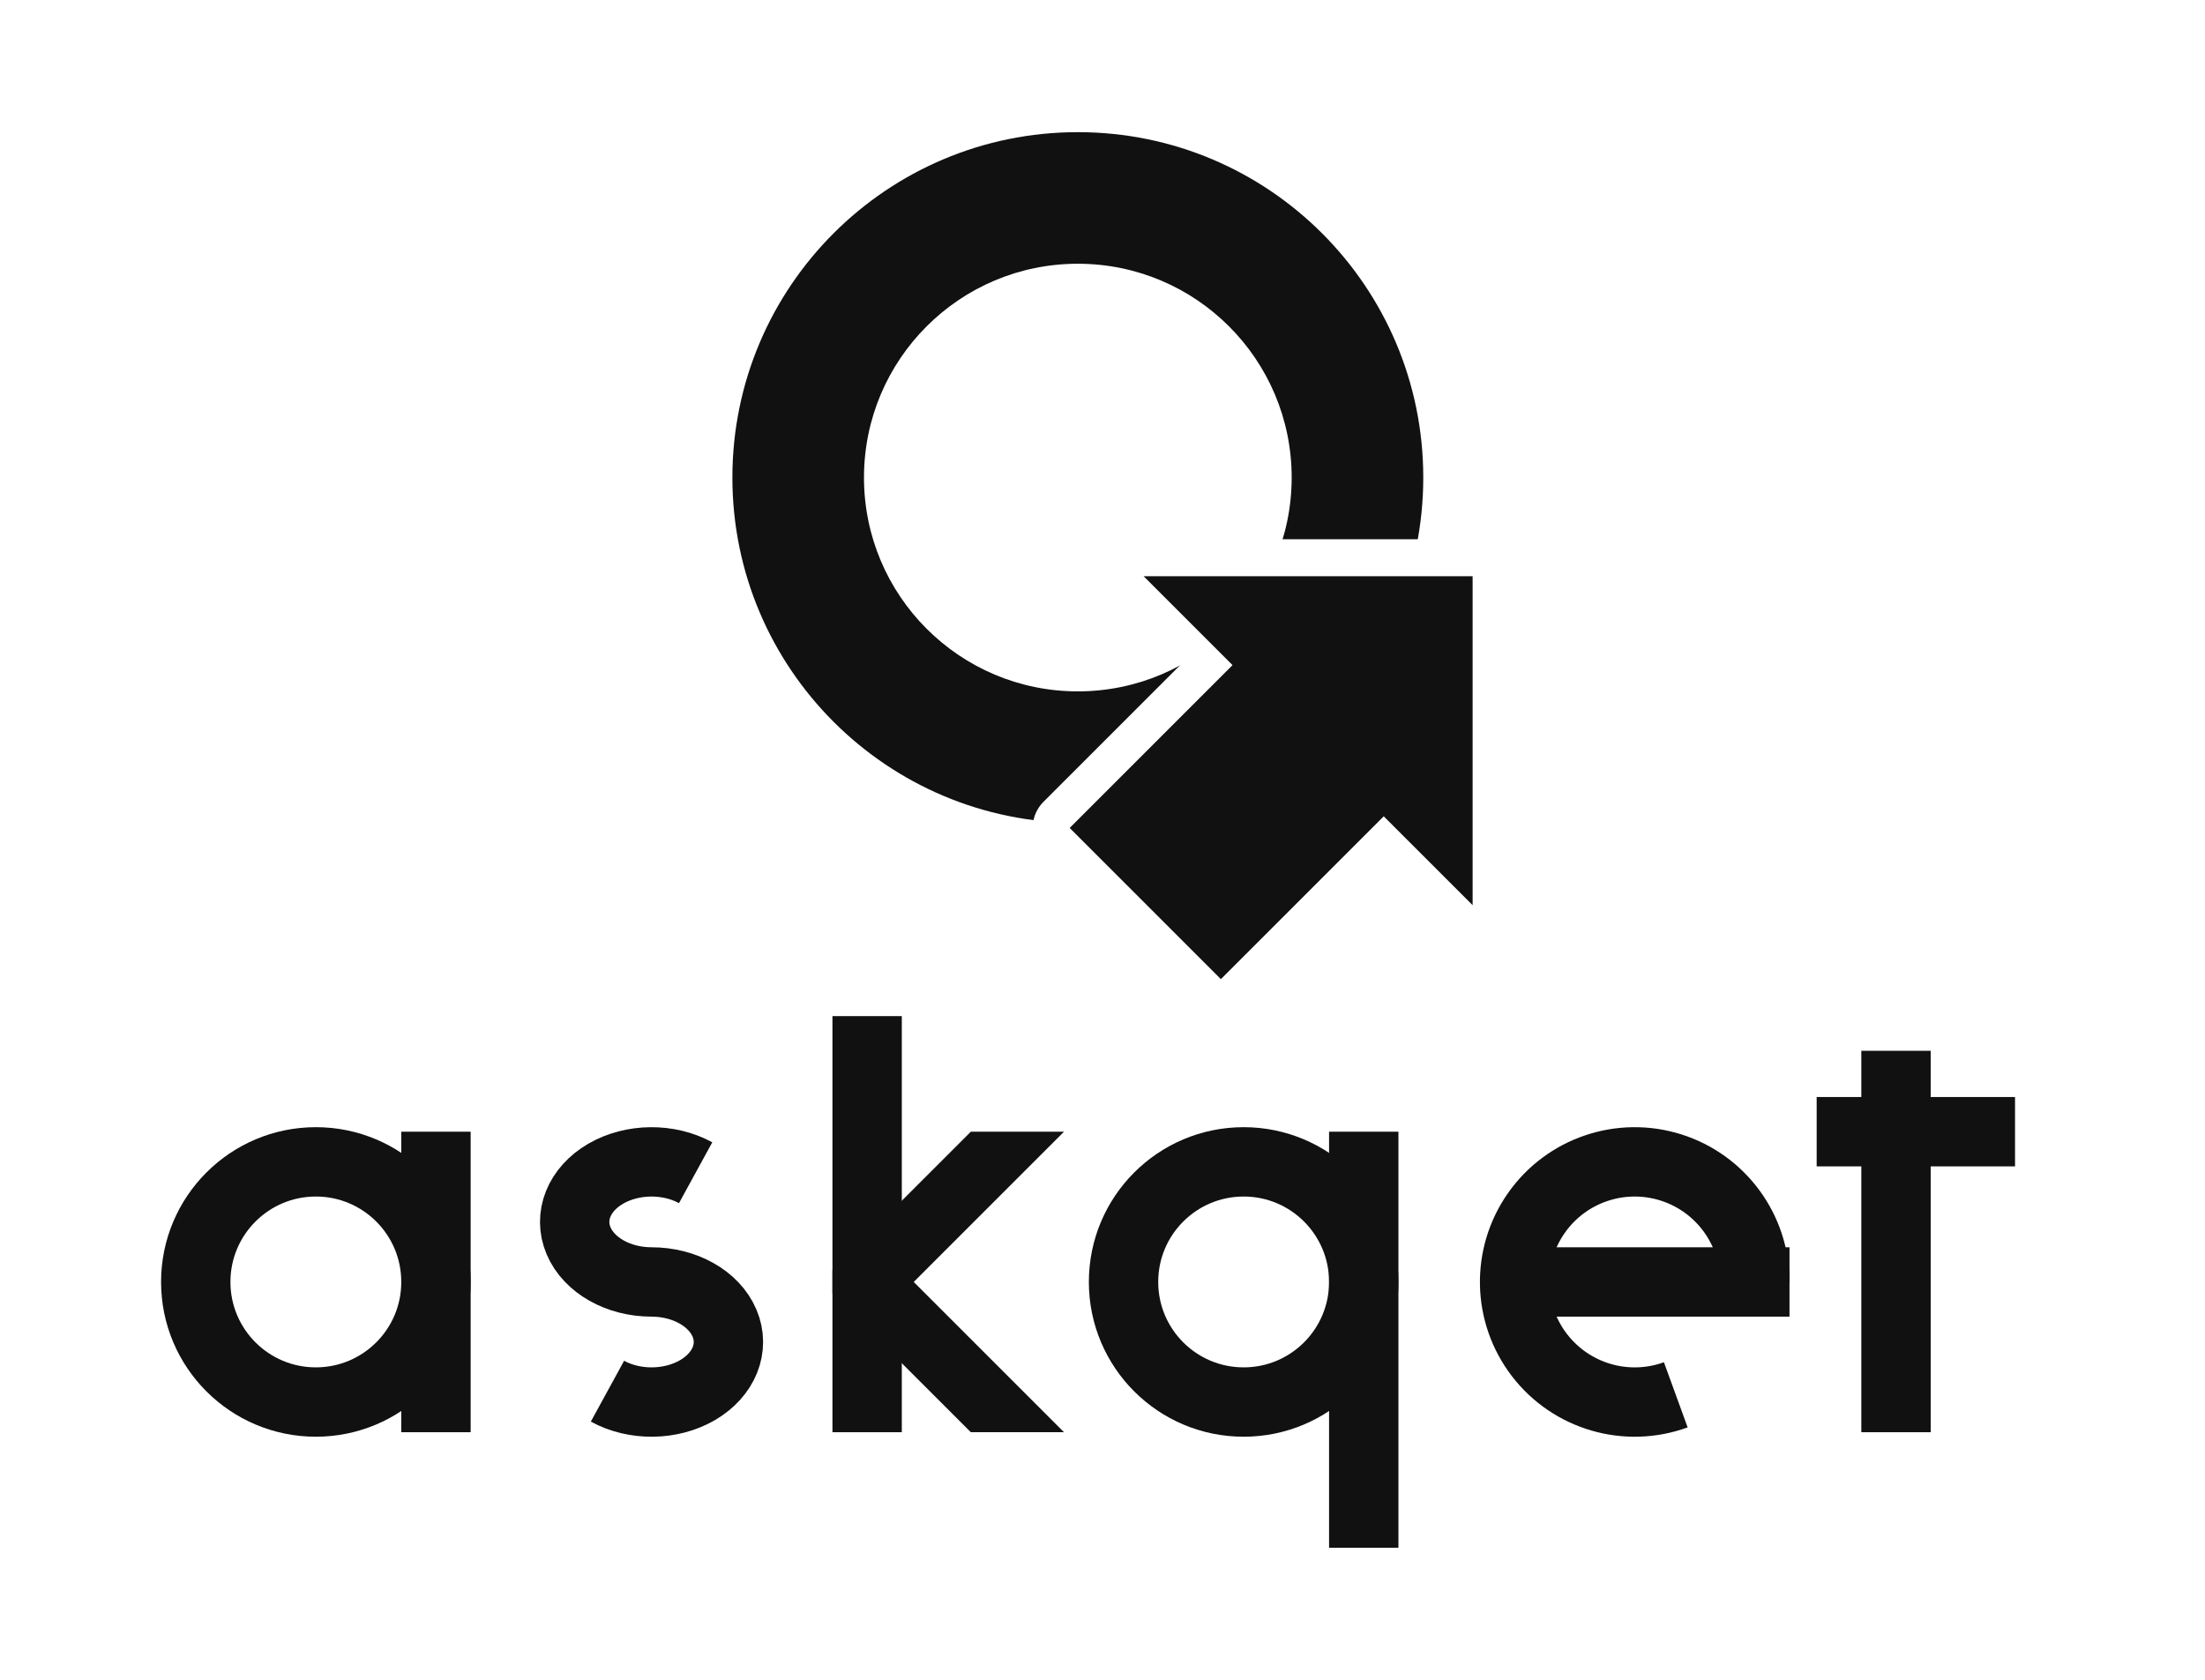
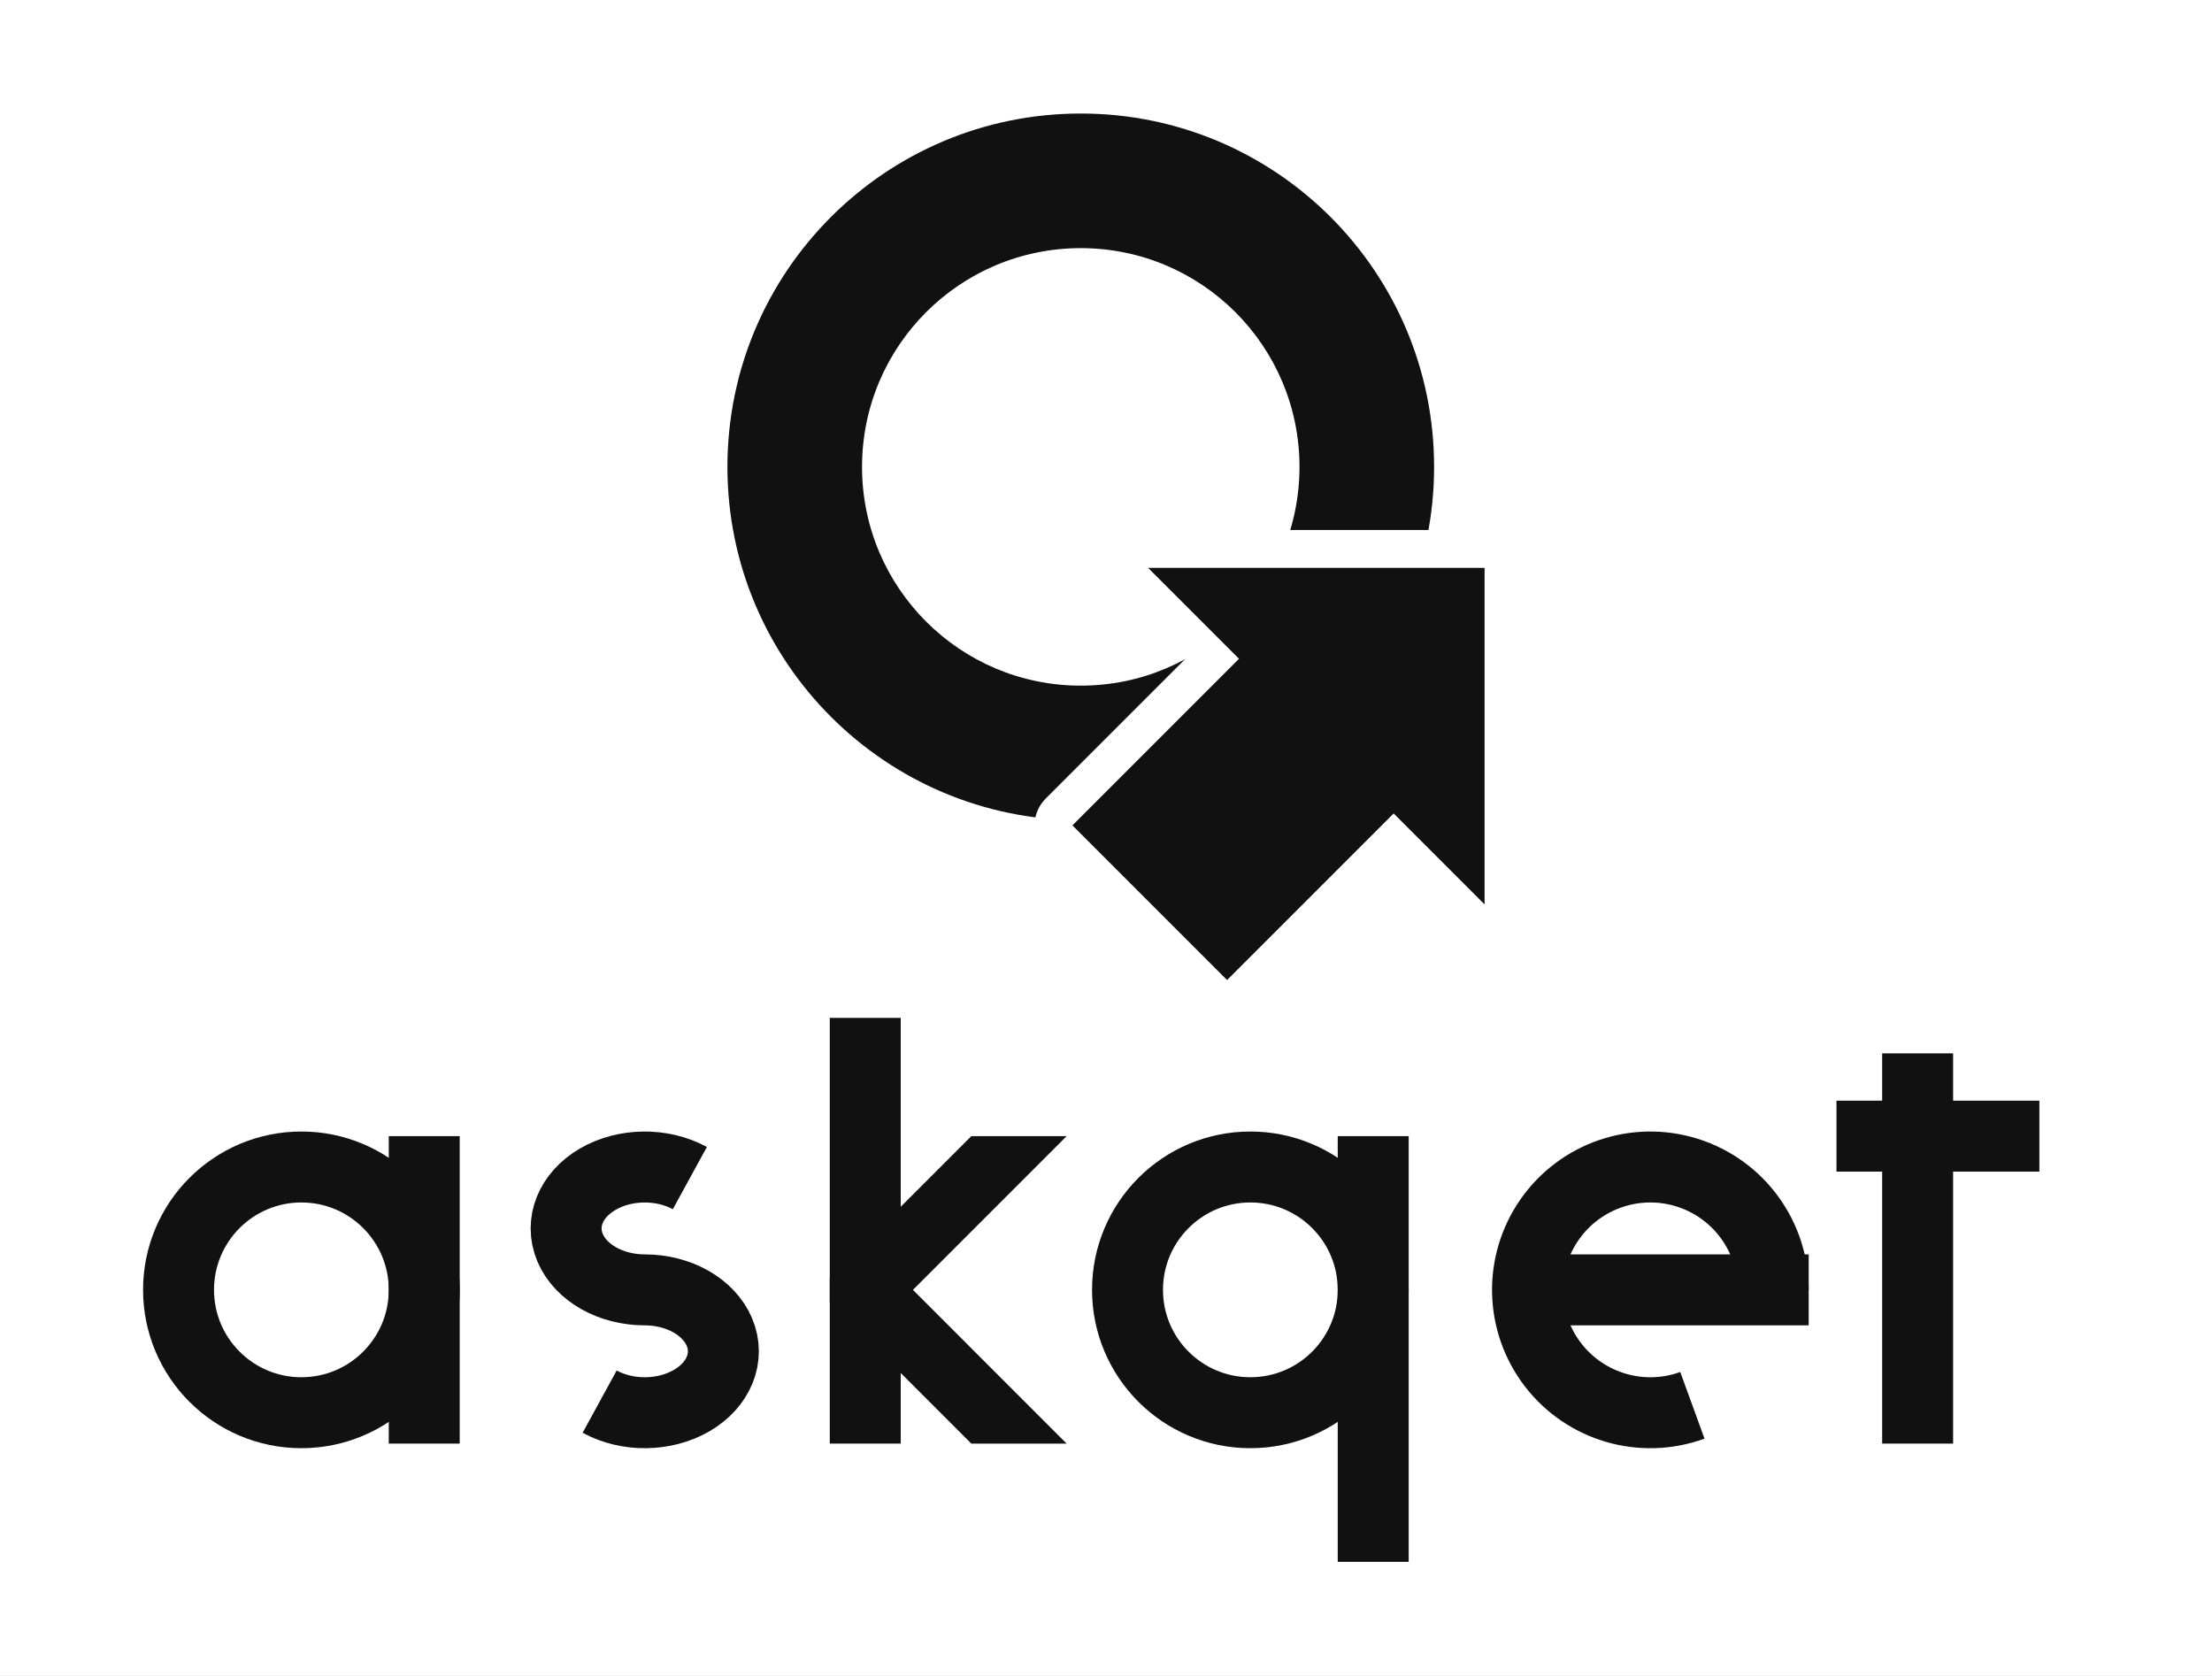
- <svg xmlns="http://www.w3.org/2000/svg" viewBox="0 0 381.495 290.692" fill="none">
-   <rect width="381.495" height="290.692" fill="#FFFFFF" />
-   <g transform="translate(22.868,247.824)">
+ <svg xmlns="http://www.w3.org/2000/svg" viewBox="0 0 374.159 283.356" fill="none">
+   <rect width="374.159" height="283.356" fill="#FFFFFF" />
+   <g transform="translate(19.2,244.156)">
    <g transform="translate(78.231,-244.878) scale(1.423)">
      <defs>
        <mask id="m10007">
          <rect width="128" height="128" fill="black" />
          <circle cx="60" cy="56" r="42" fill="white" />
          <circle cx="60" cy="56" r="26" fill="black" />
          <path d="M68,68 L108,68 L108,108 L97.192,97.192 L77.393,116.991 L59.009,98.607 L78.808,78.808 Z" fill="black" stroke="black" stroke-width="9" stroke-linejoin="round" stroke-miterlimit="8" />
        </mask>
      </defs>
      <rect width="128" height="128" fill="#111111" mask="url(#m10007)" />
      <path d="M68,68 L108,68 L108,108 L97.192,97.192 L77.393,116.991 L59.009,98.607 L78.808,78.808 Z" fill="#111111" />
    </g>
    <g transform="translate(5,0)">
      <g fill="none" stroke="#111111" stroke-width="12" stroke-linecap="butt" stroke-linejoin="miter">
        <path d="M47.56,-26 A20.78,20.78 0 1 1 47.56,-26.004" />
        <path d="M47.56,-52 L47.56,0" />
      </g>
    </g>
    <g transform="translate(70.56,0)">
      <g fill="none" stroke="#111111" stroke-width="12" stroke-linecap="butt" stroke-linejoin="miter">
        <path d="M26.927,-44.901 A13.299,10.39 0 1 0 19.299,-26 A13.299,10.39 0 1 1 11.671,-7.099" />
      </g>
    </g>
    <g transform="translate(121.158,0)">
      <g fill="none" stroke="#111111" stroke-width="12" stroke-linecap="butt" stroke-linejoin="miter">
        <path d="M6,-72 L6,0" />
      </g>
      <path d="M40.061,-52 L23.939,-52 L0,-28.061 L0,-23.939 L23.939,0 L40.061,0 L14.061,-26 Z" fill="#111111" />
    </g>
    <g transform="translate(165.519,0)">
      <g fill="none" stroke="#111111" stroke-width="12" stroke-linecap="butt" stroke-linejoin="miter">
        <path d="M47.56,-26 A20.78,20.78 0 1 1 47.56,-26.004" />
        <path d="M47.56,-52 L47.56,20" />
      </g>
    </g>
    <g transform="translate(233.179,0)">
      <g fill="none" stroke="#111111" stroke-width="12" stroke-linecap="butt" stroke-linejoin="miter">
        <path d="M47.56,-26 A20.78,20.78 0 1 0 33.887,-6.473" />
        <path d="M6,-26 L53.56,-26" />
      </g>
    </g>
    <g transform="translate(285.439,0)">
      <g fill="none" stroke="#111111" stroke-width="12" stroke-linecap="butt" stroke-linejoin="miter">
        <path d="M19.728,-66 L19.728,0" />
        <path d="M6,-52 L40.32,-52" />
      </g>
    </g>
  </g>
</svg>
